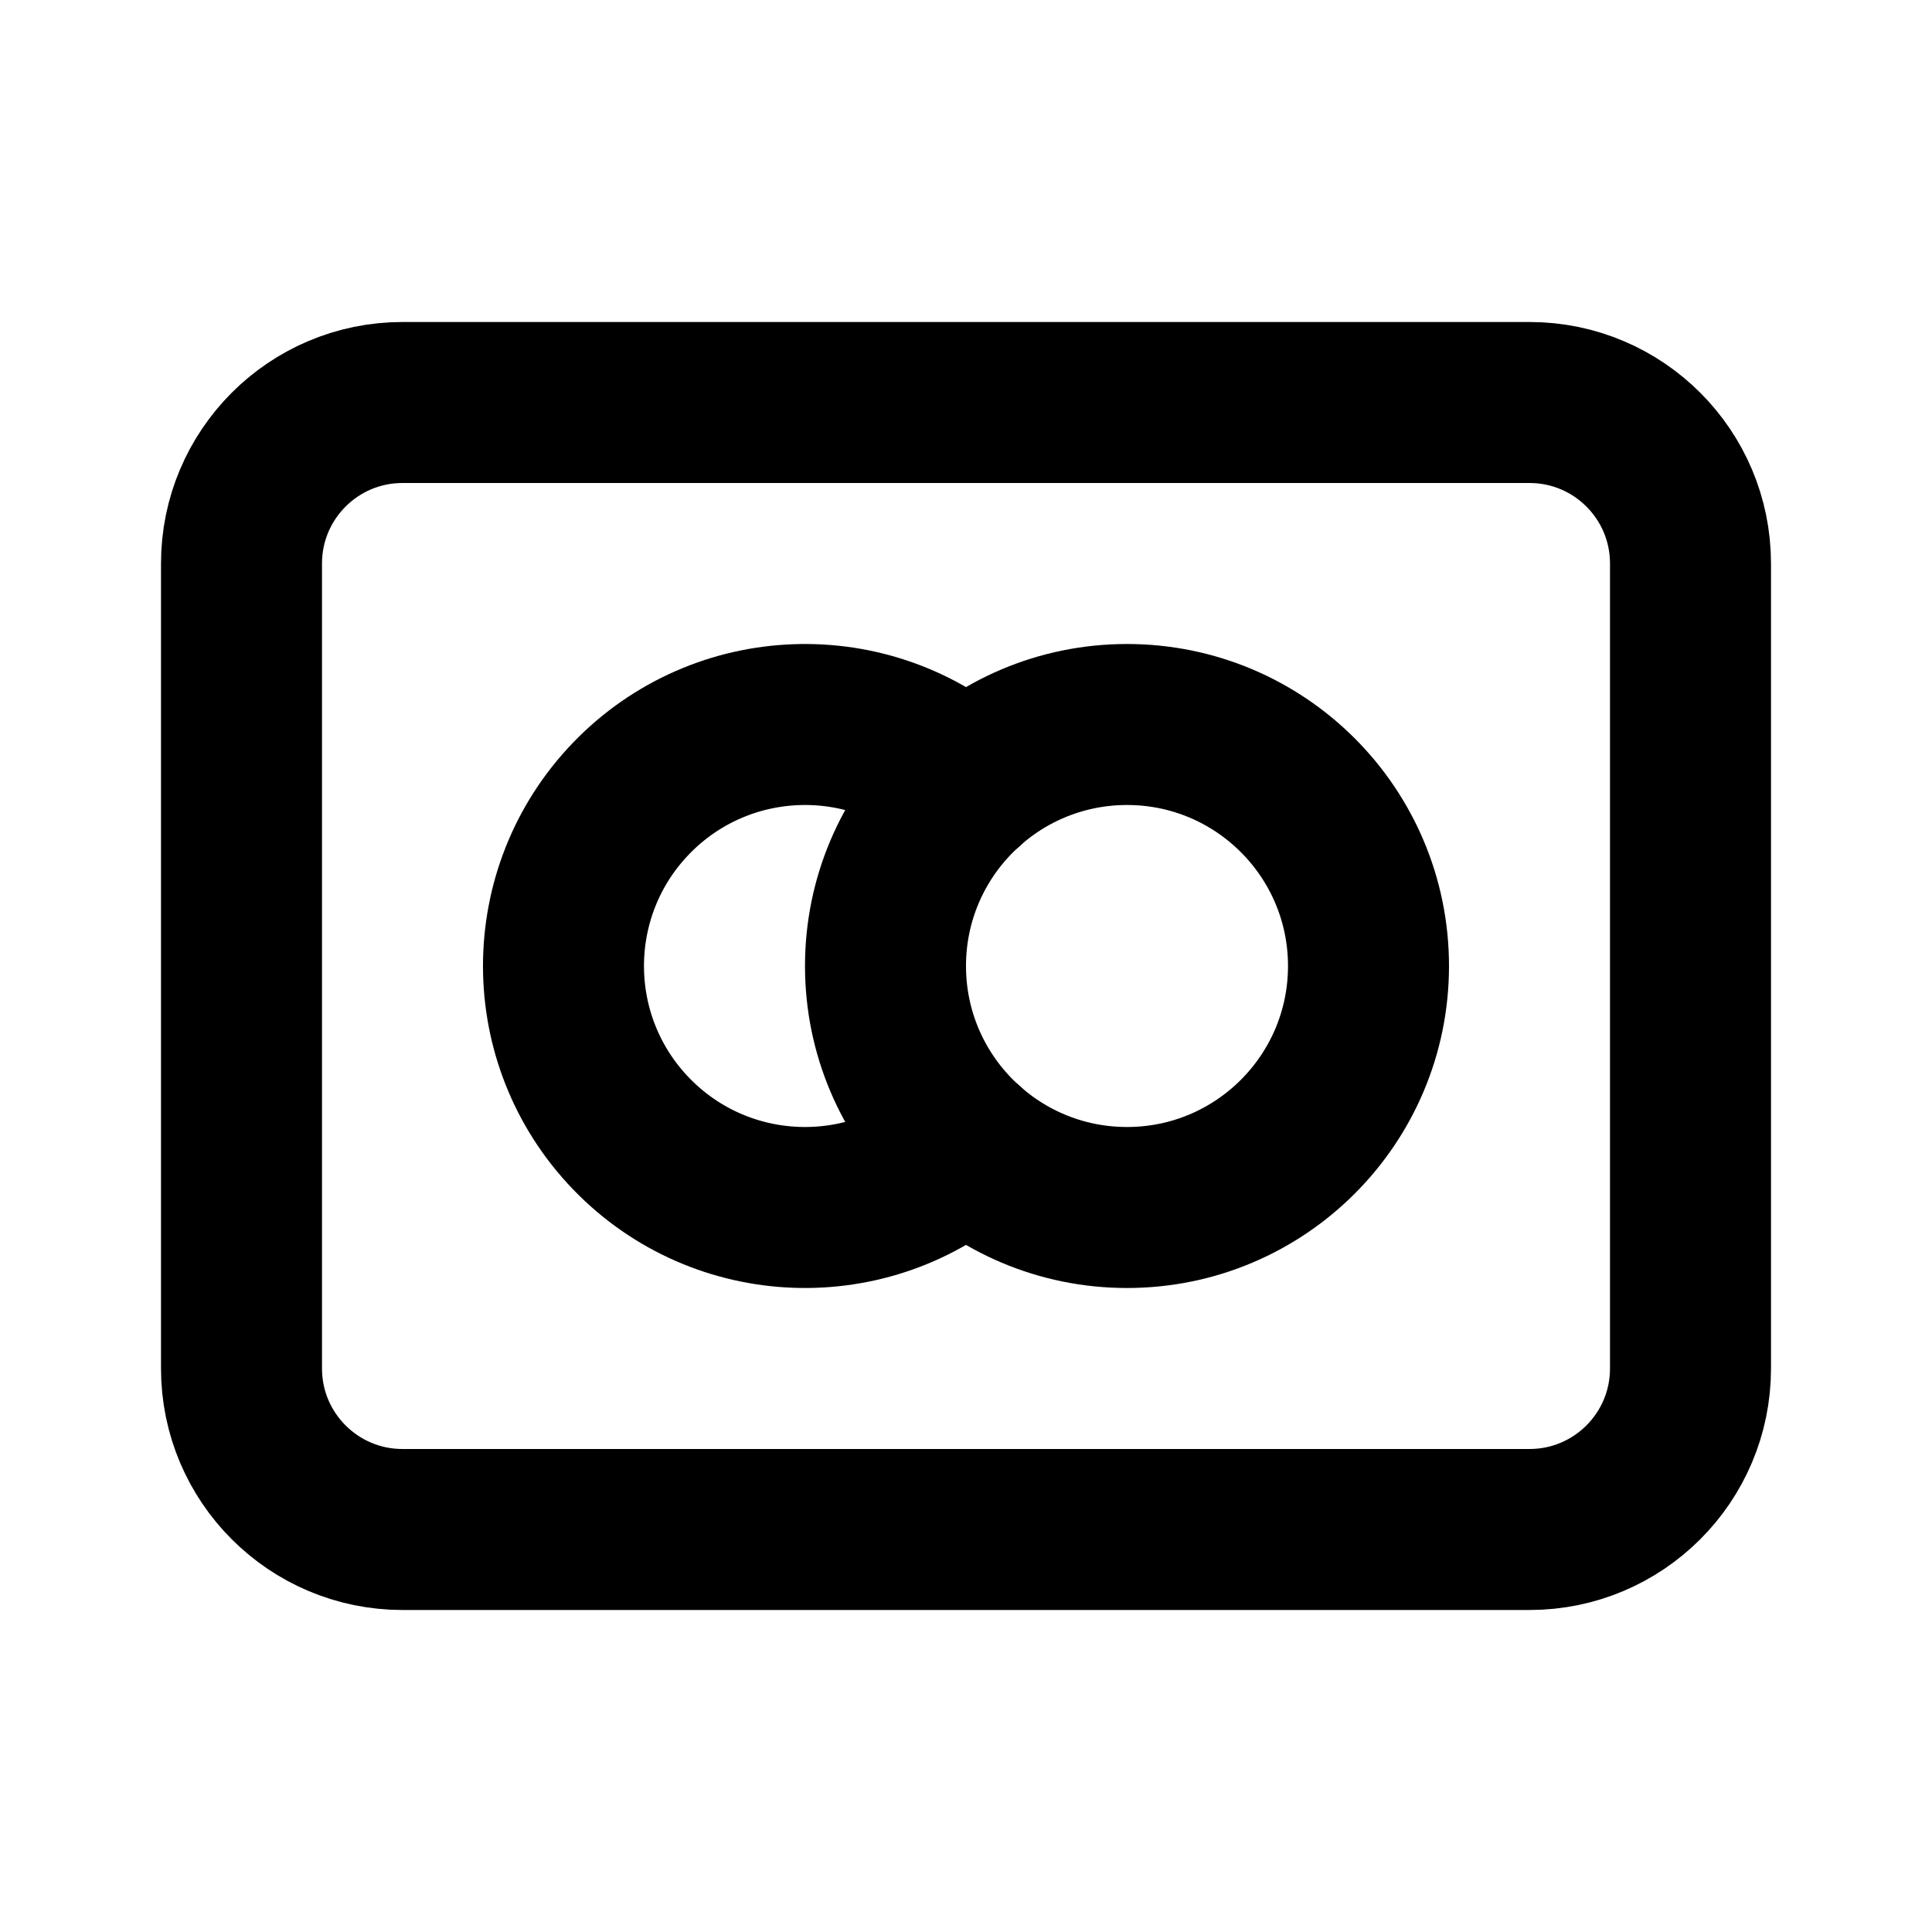
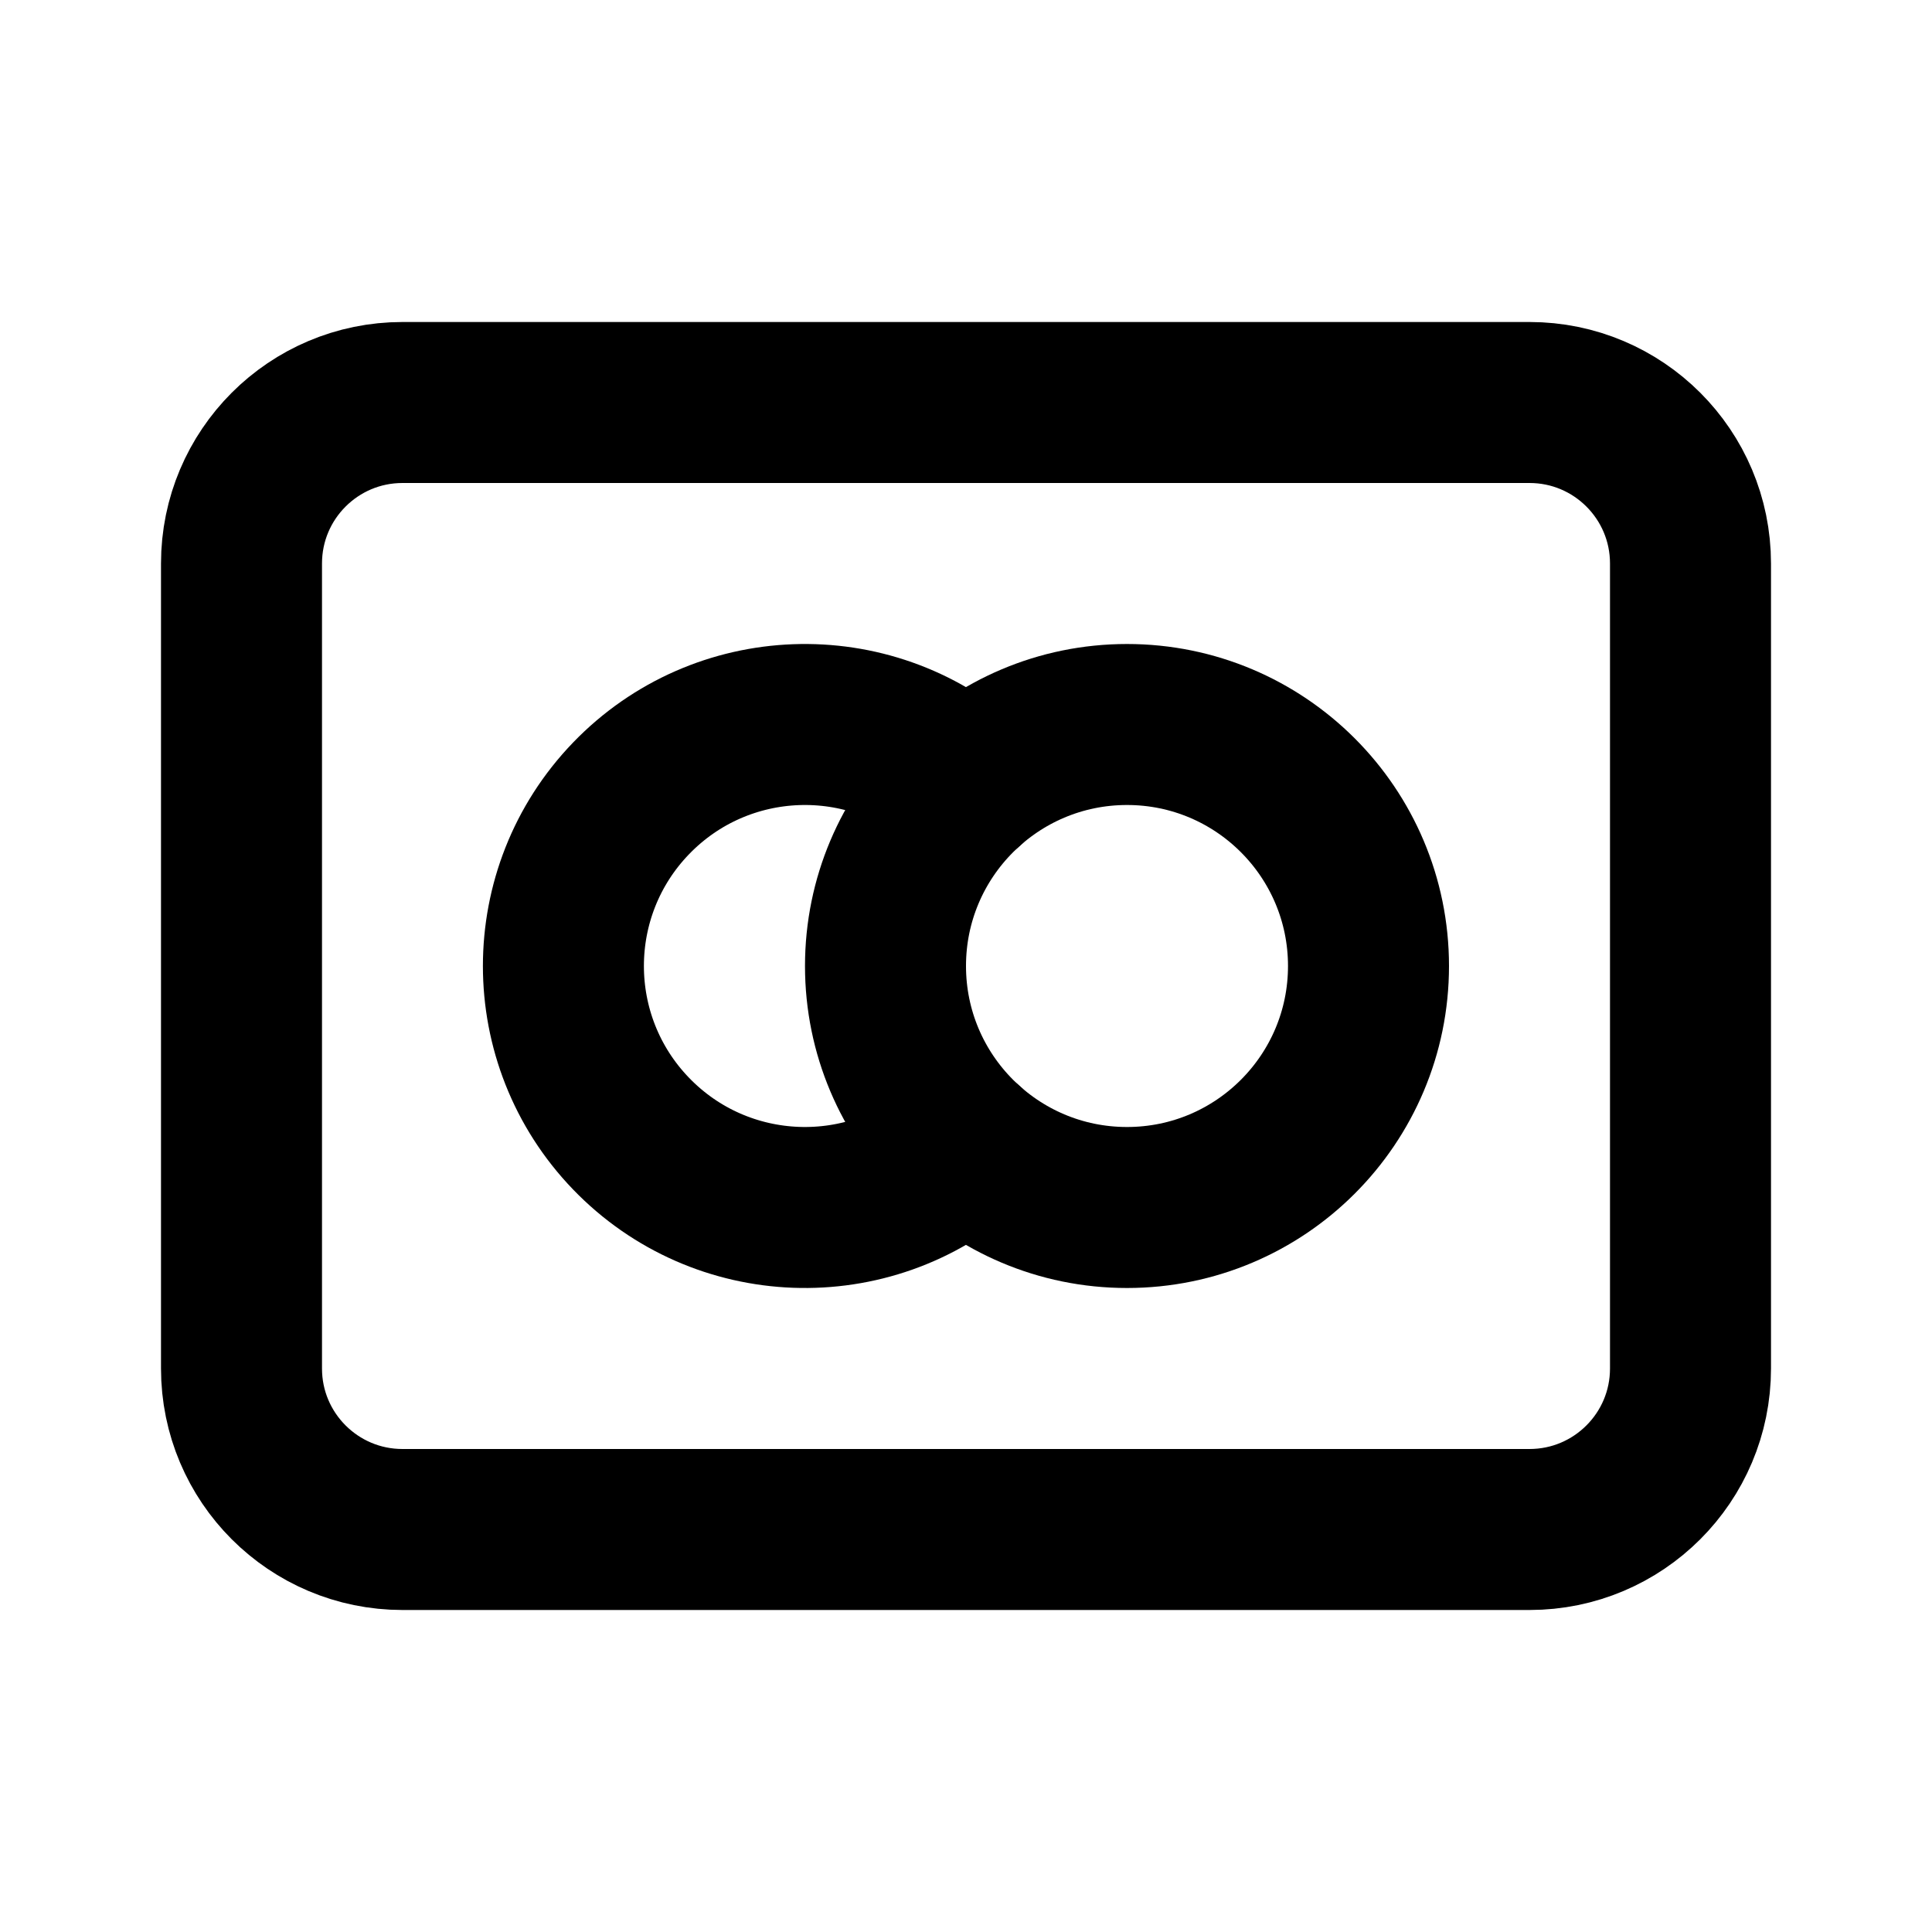
<svg xmlns="http://www.w3.org/2000/svg" class="icon icon-tabler icon-tabler-brand-mastercard" width="24" height="24" viewBox="0 0 24 24" stroke-width="2" stroke="currentColor" fill="none" stroke-linecap="round" stroke-linejoin="round">
  <path stroke="none" d="M0 0h24v24H0z" fill="none" />
  <circle cx="14" cy="12" r="3" />
-   <path d="M12.001 9.765a3 3 0 1 0 0 4.47" />
+   <path d="M12 9.765a3 3 0 1 0 0 4.47" />
  <rect x="3" y="5" width="18" height="14" rx="2" />
</svg>
